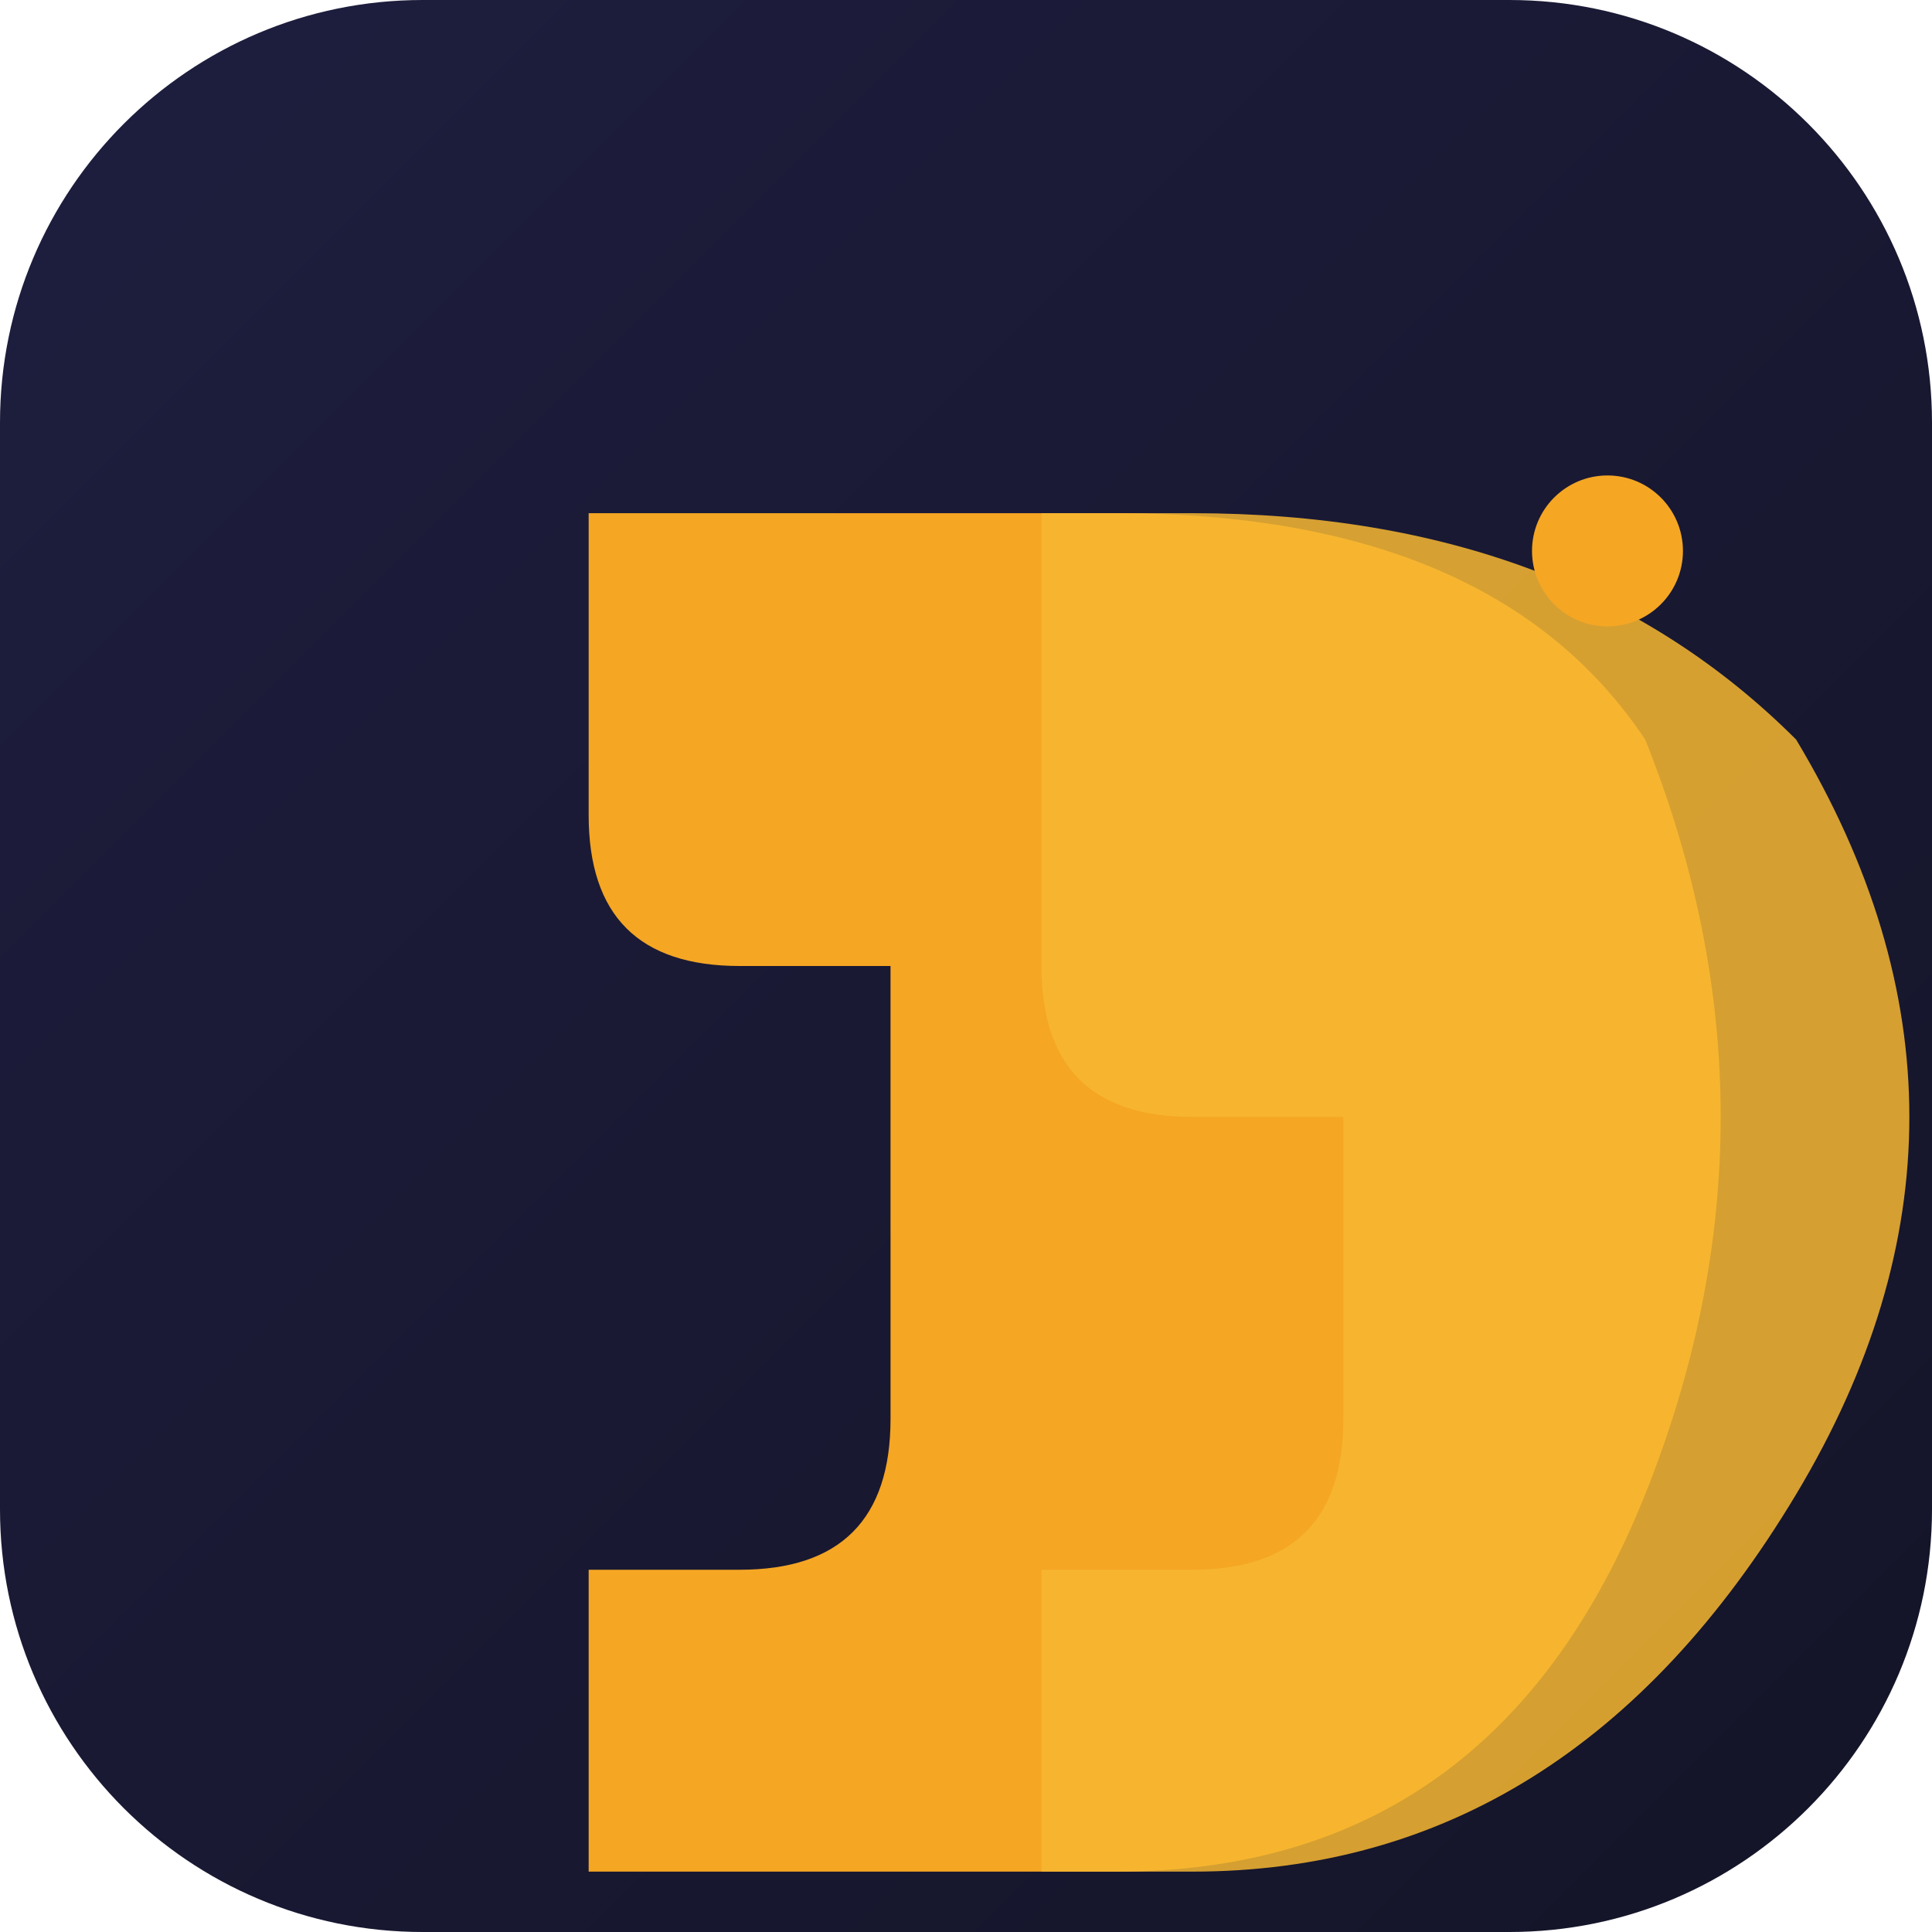
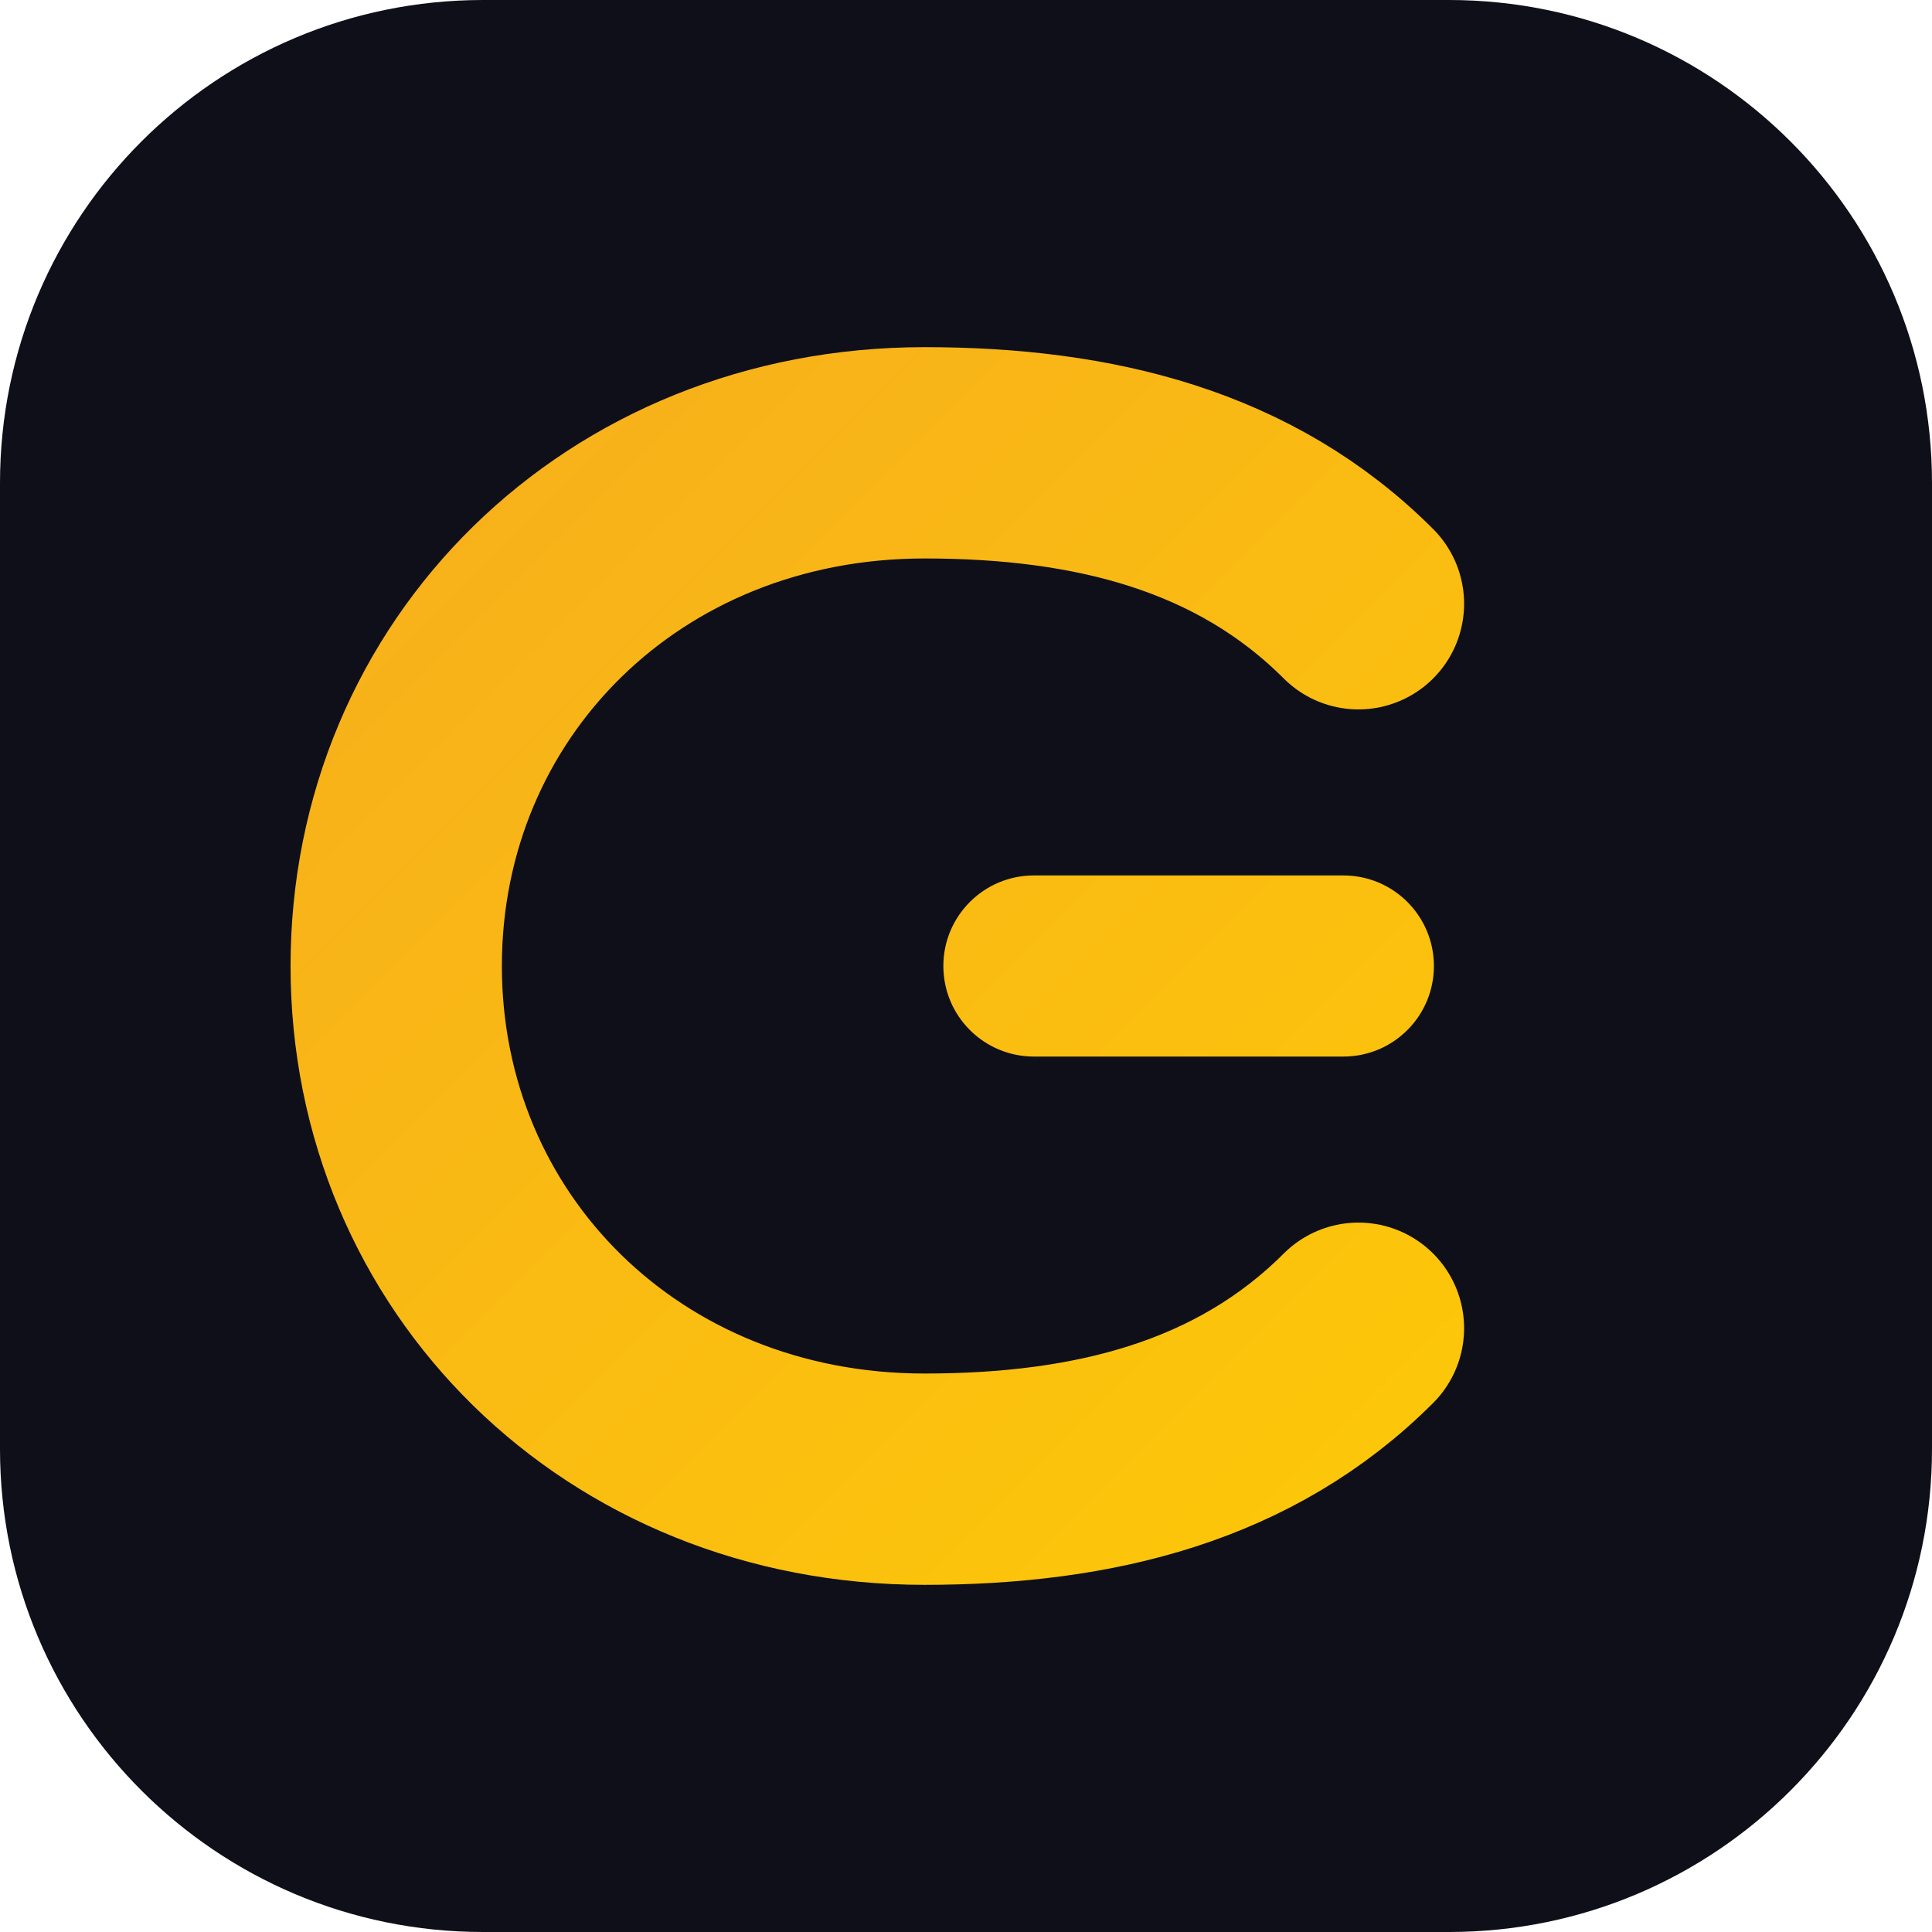
- <svg xmlns="http://www.w3.org/2000/svg" width="256" height="256" viewBox="0 0 256 256" fill="none">
+ <svg xmlns="http://www.w3.org/2000/svg" width="512" height="512" viewBox="0 0 512 512" fill="none">
  <defs>
-     <linearGradient id="bgGrad" x1="0%" y1="0%" x2="100%" y2="100%">
-       <stop offset="0%" style="stop-color:#1e1e3f" />
-       <stop offset="100%" style="stop-color:#141428" />
+     <linearGradient id="brandGradient" x1="0" y1="0" x2="512" y2="512" gradientUnits="userSpaceOnUse">
+       <stop offset="0" stop-color="#F5A623" />
+       <stop offset="1" stop-color="#FFD200" />
    </linearGradient>
  </defs>
-   <rect width="256" height="256" rx="56" fill="url(#bgGrad)" />
-   <g transform="translate(128, 128)">
-     <path d="M-50 -60 L-50 -20 Q-50 0 -30 0 L-10 0 L-10 60 Q-10 80 -30 80 L-50 80 L-50 120 L20 120 Q70 120 90 70 Q110 20 90 -30 Q70 -60 20 -60 Z" fill="#f5a623" />
-     <path d="M10 -60 L10 0 Q10 20 30 20 L50 20 L50 60 Q50 80 30 80 L10 80 L10 120 L30 120 Q80 120 110 70 Q140 20 110 -30 Q80 -60 30 -60 Z" fill="#f7b731" opacity="0.85" />
-     <circle cx="85" cy="-55" r="10" fill="#f5a623">
-       <animate attributeName="opacity" values="0.5;1;0.5" dur="3s" repeatCount="indefinite" />
-     </circle>
-   </g>
+   <rect width="512" height="512" rx="128" fill="#0F0F1A" />
+   <path d="M360 160C330 130 290 120 245 120C165 120 105 180 105 256C105 332 165 392 245 392C290 392 330 382 360 352" stroke="url(#brandGradient)" stroke-width="56" stroke-linecap="round" />
+   <rect x="250" y="232" width="130" height="48" rx="24" fill="url(#brandGradient)" />
</svg>
